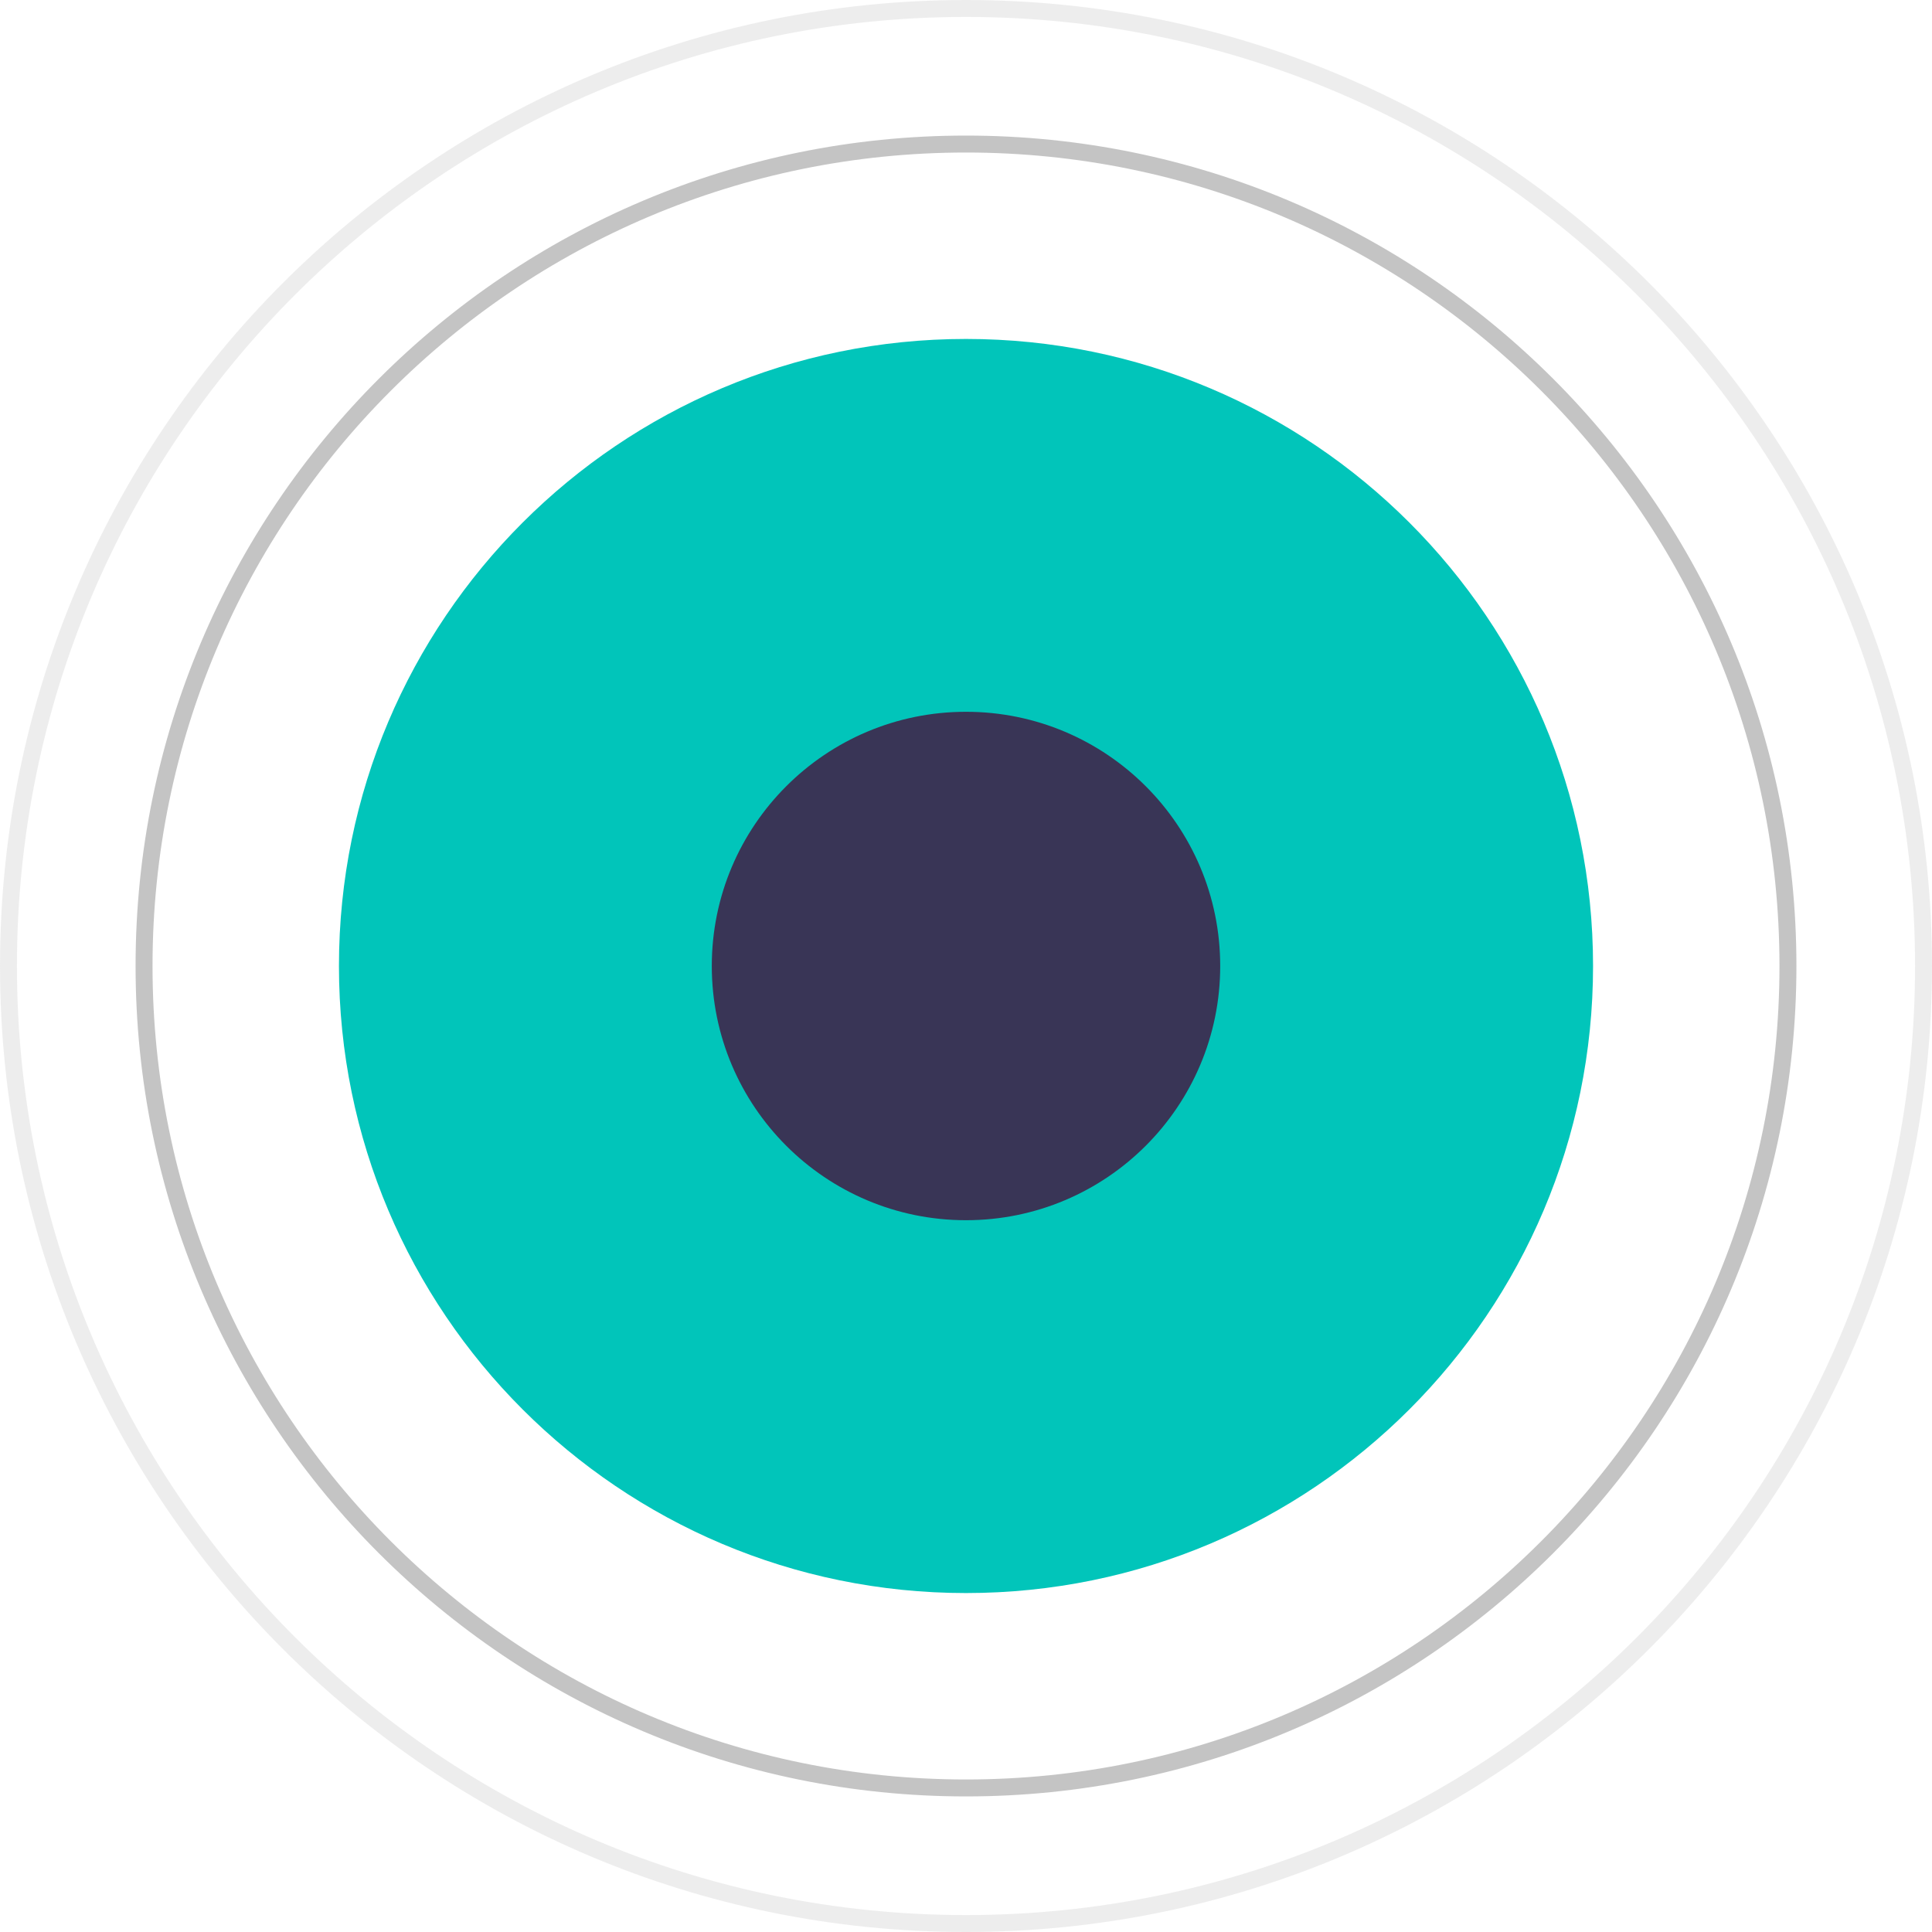
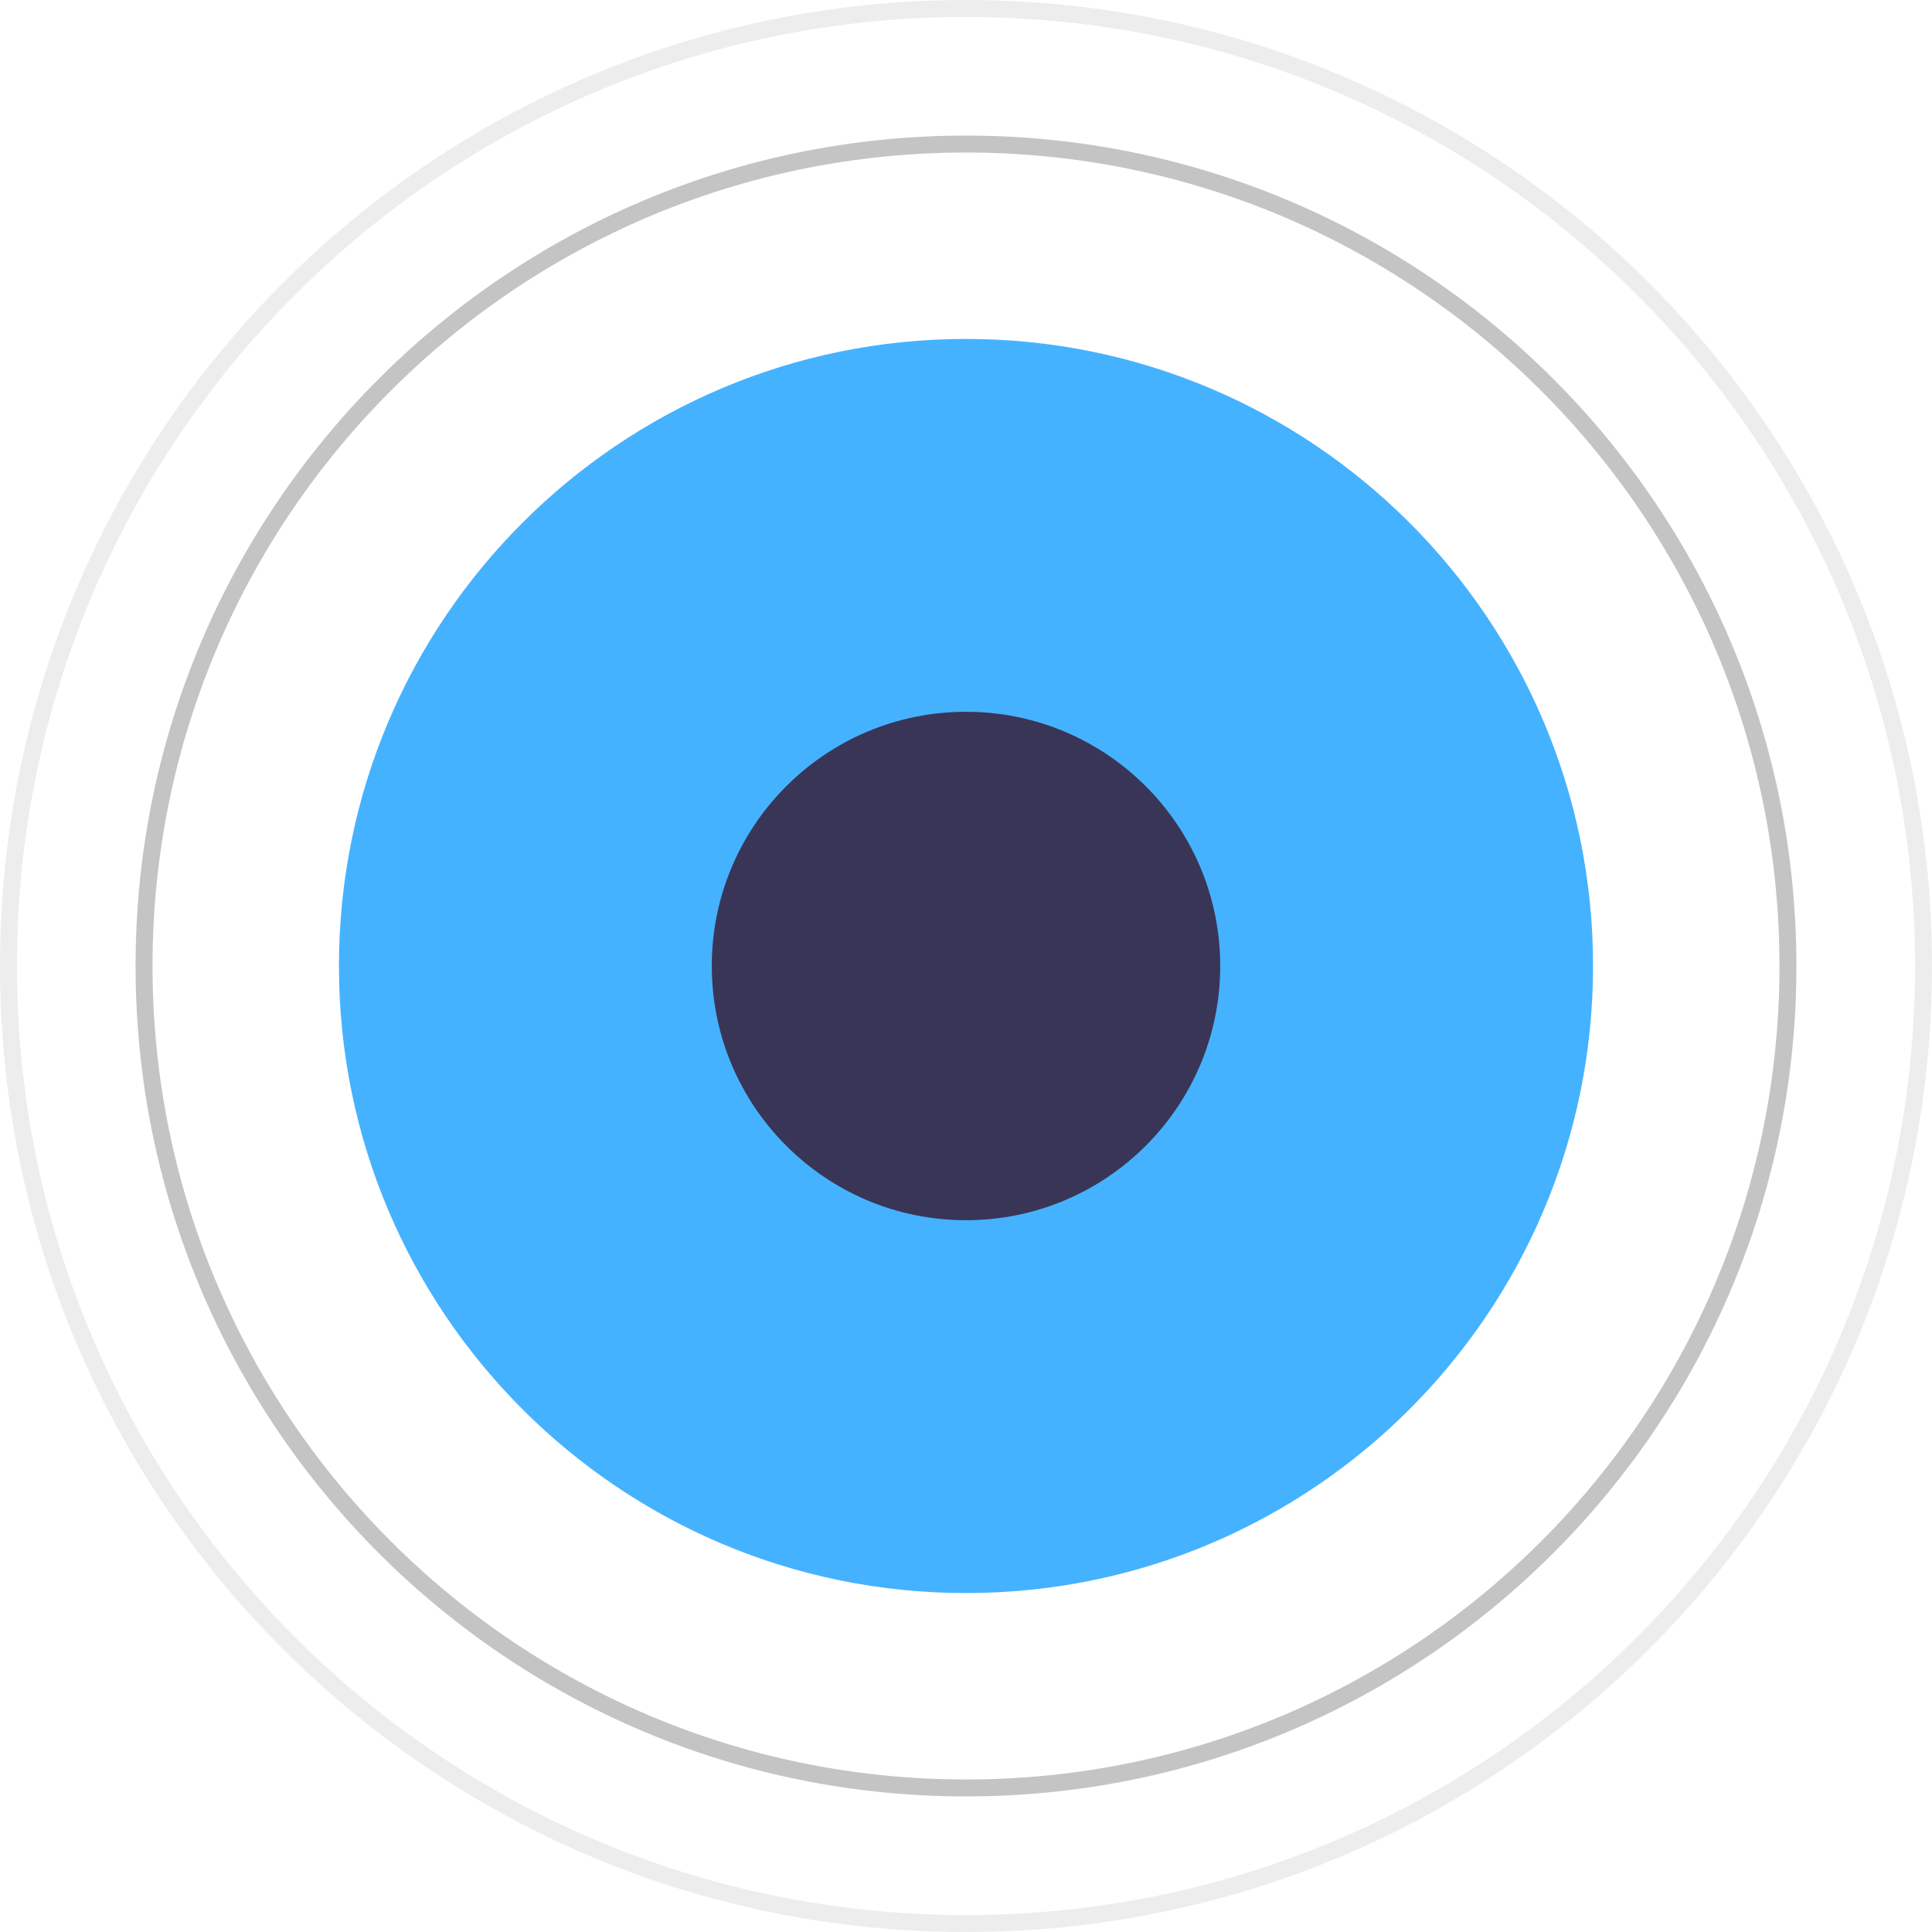
<svg xmlns="http://www.w3.org/2000/svg" width="114" height="114" viewBox="0 0 114 114" fill="none">
  <circle cx="57" cy="57" r="48.5" stroke="#C4C4C4" />
  <circle opacity="0.3" cx="57" cy="57" r="56.5" stroke="#C4C4C4" />
-   <circle cx="57" cy="57" r="37" fill="#01C5BA" />
+   <circle cx="57" cy="57" r="37" fill="#45B2FF" />
  <circle cx="57" cy="57" r="15" fill="#393556" />
</svg>
